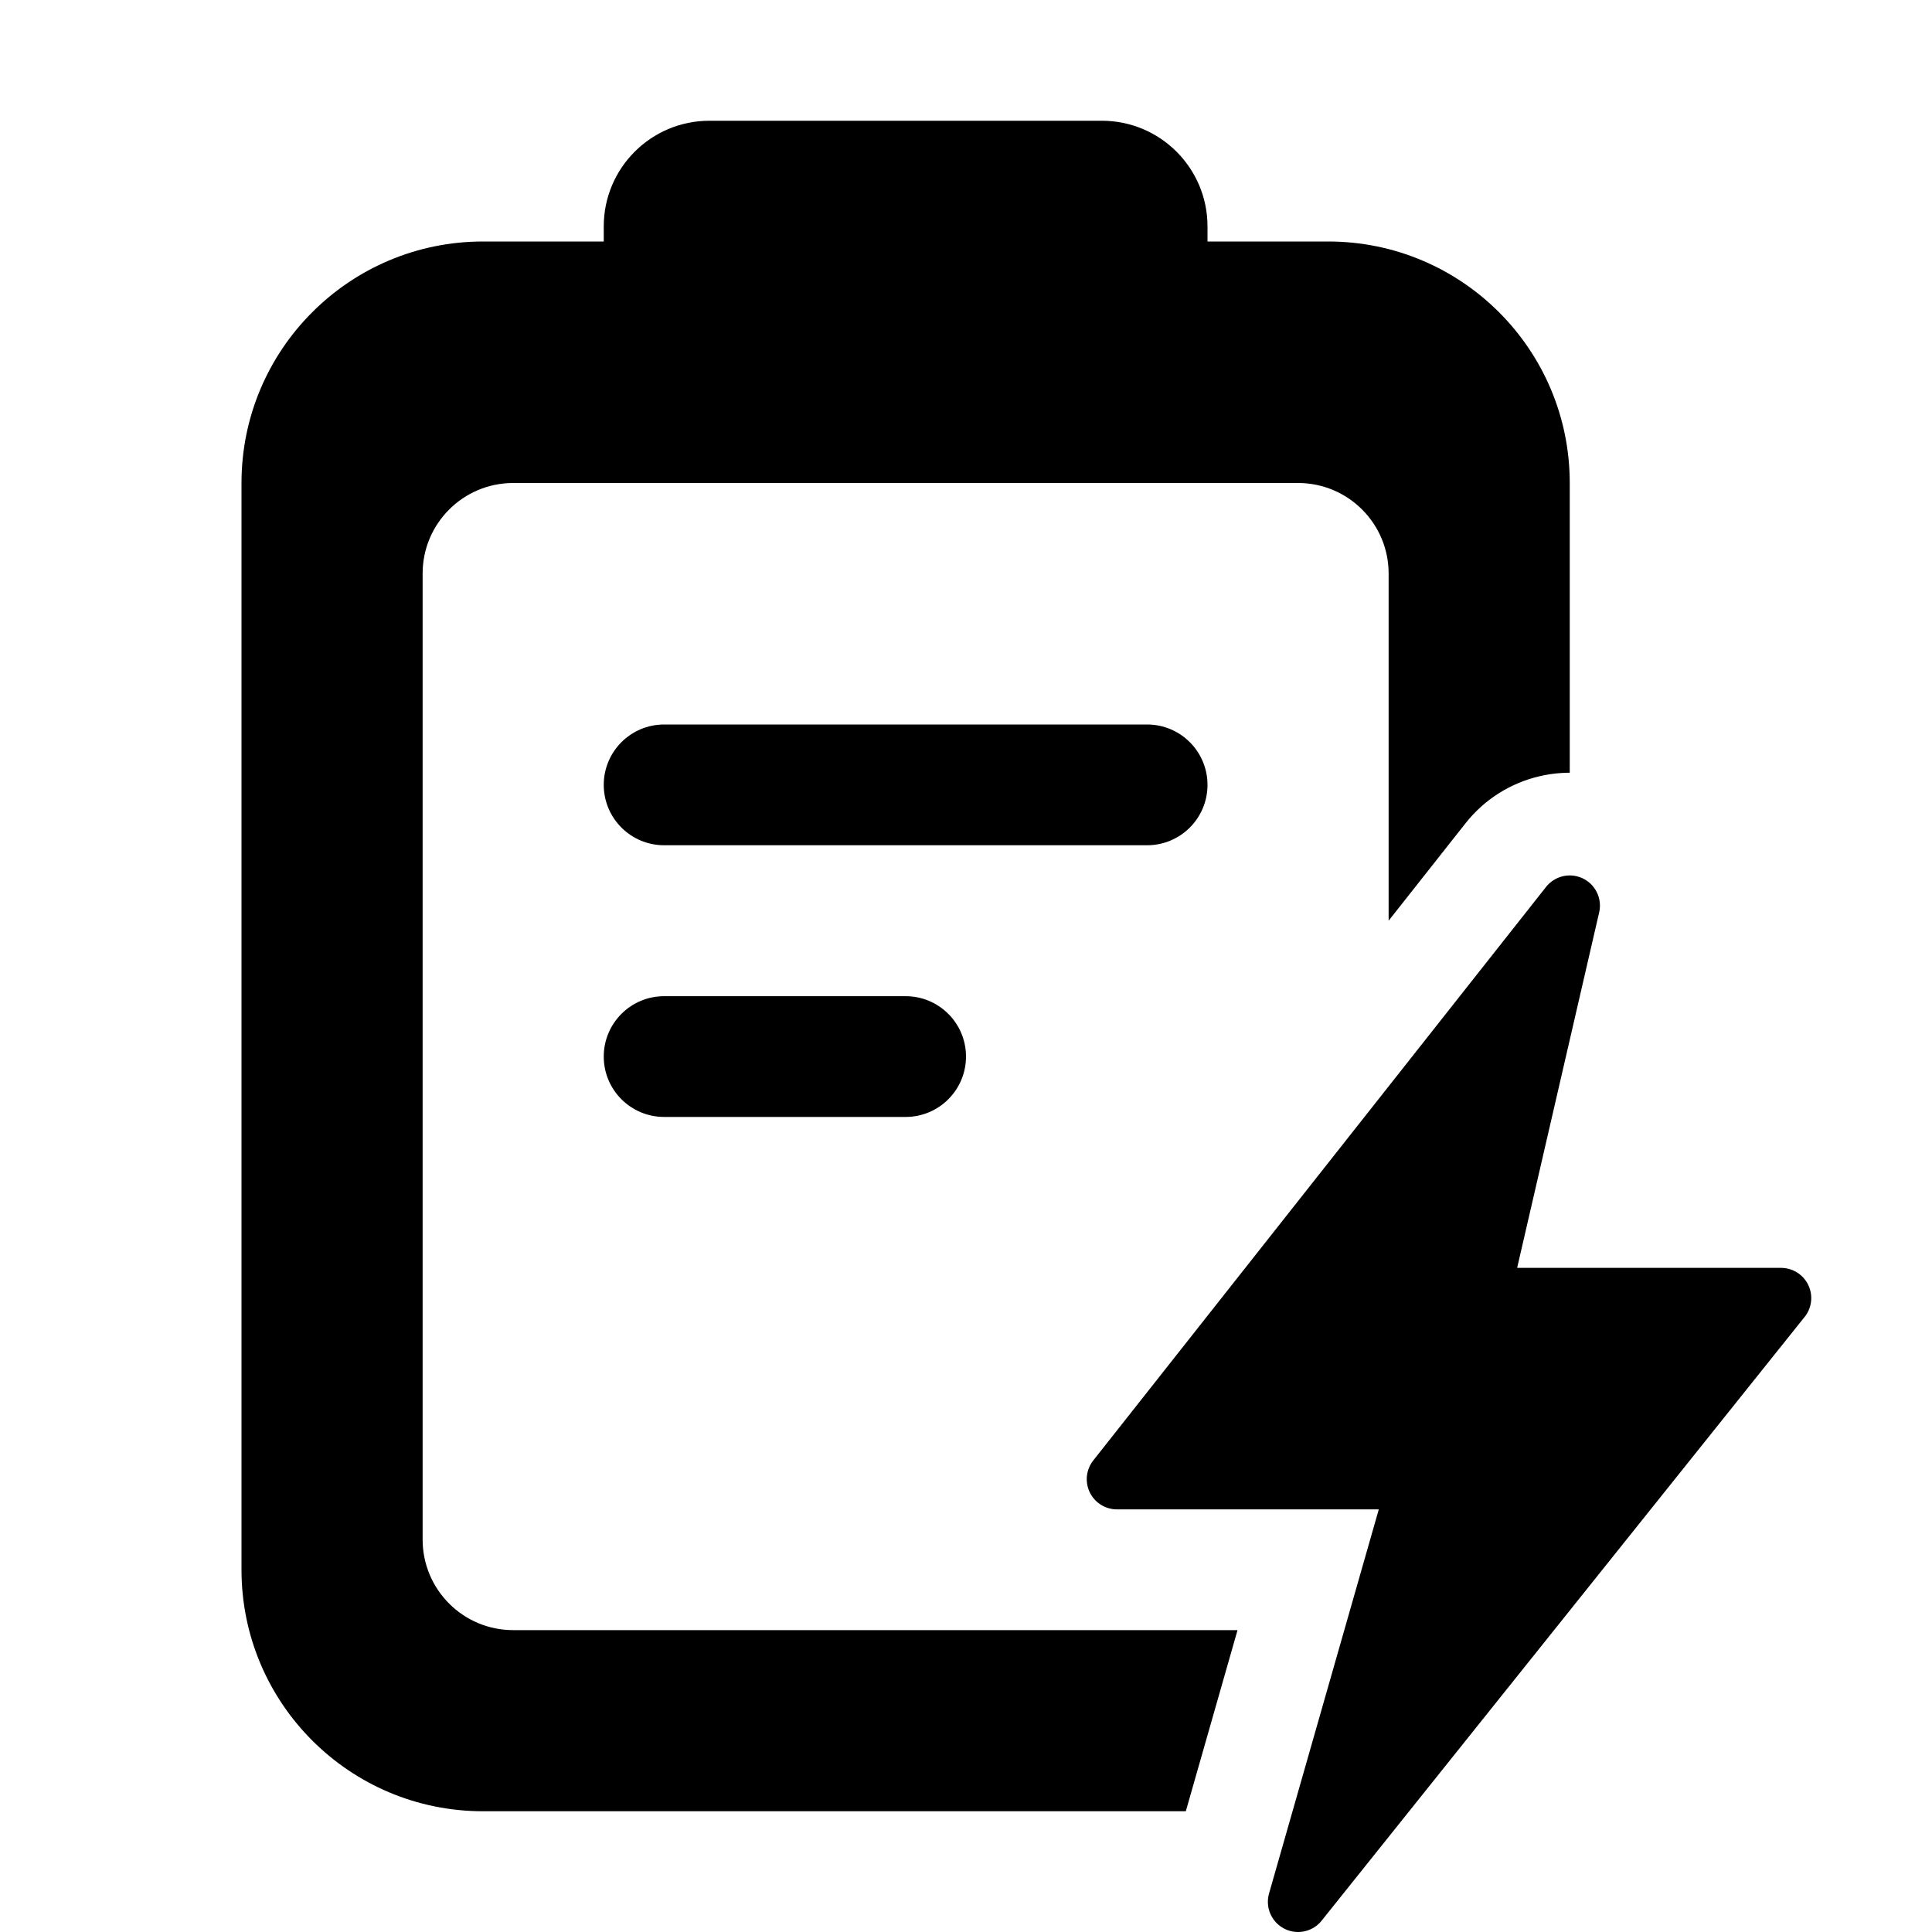
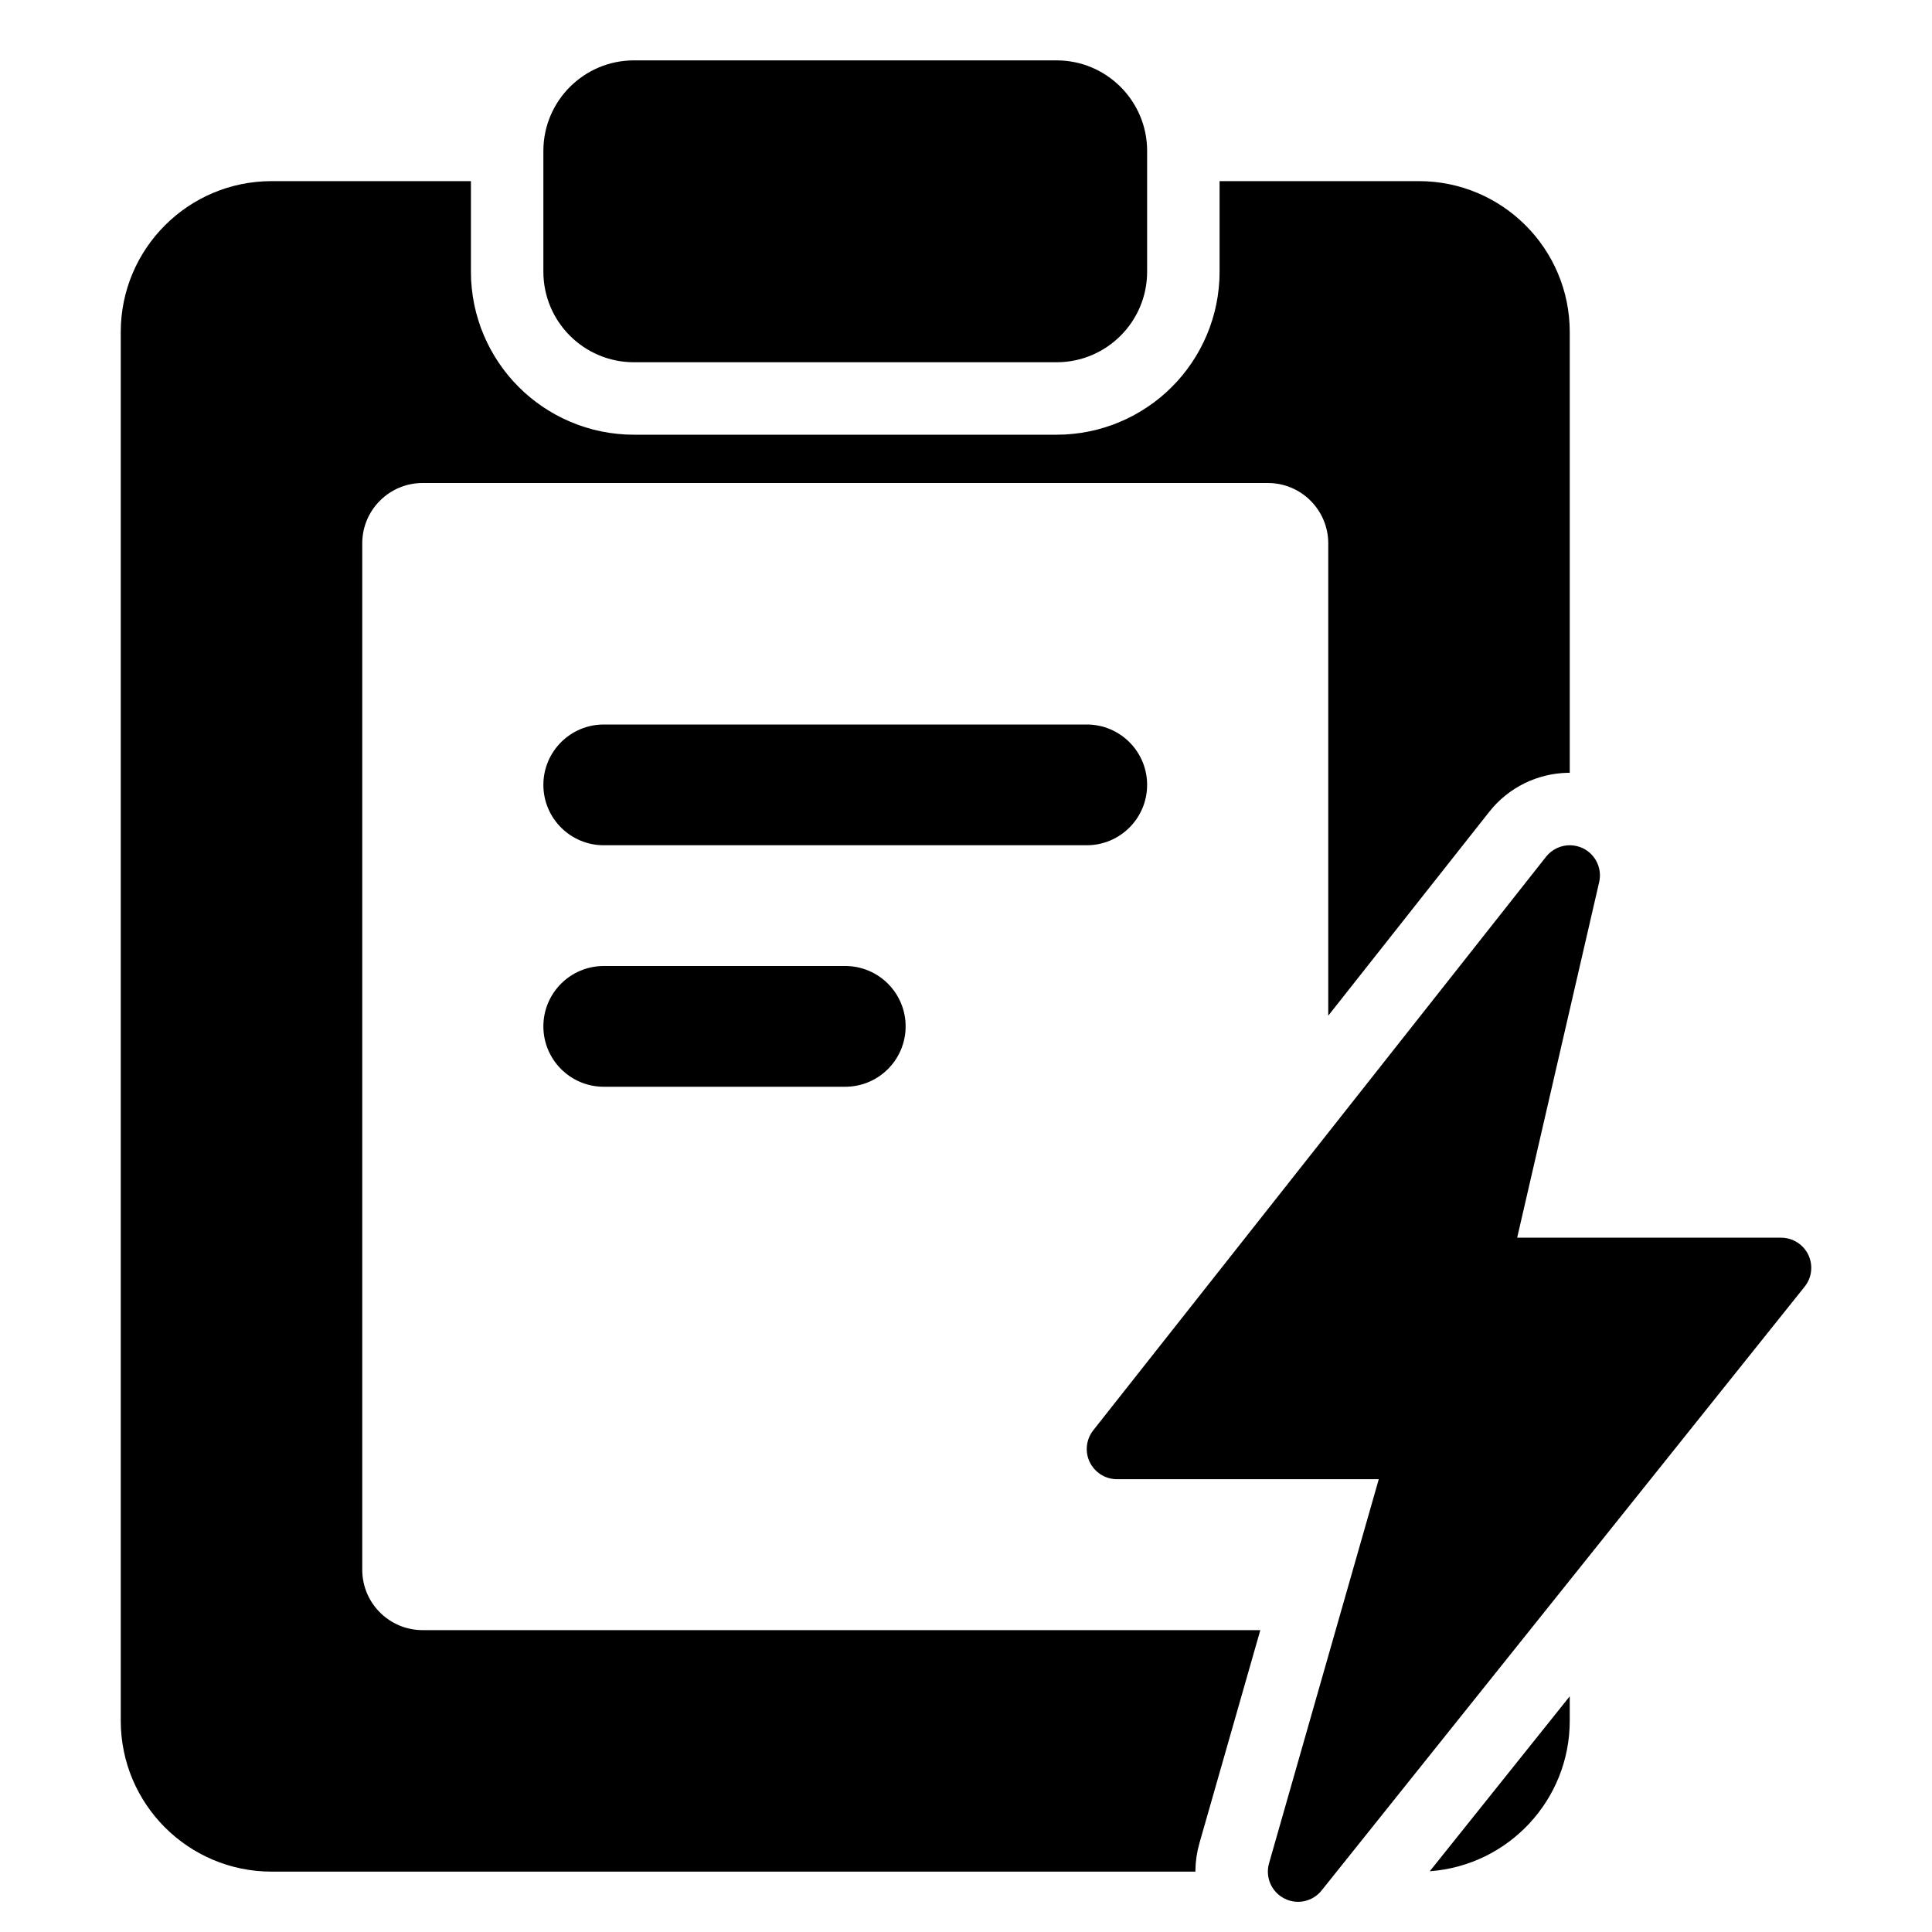
<svg xmlns="http://www.w3.org/2000/svg" width="32" height="32" viewBox="0 0 32 32">
-   <defs>
-     <clipPath id="gap">
-       <path clip-rule="evenodd" d="M0 0H32V32H0ZM28.144 15.495L27.266 19.3L29.5 19.3A2.2 2.2 0 0 1 31.218 22.874L23.218 32.874A2.2 2.2 0 0 1 19.385 30.896L20.583 26.7L18.5 26.7A2.2 2.2 0 0 1 16.773 23.137L24.273 13.637A2.2 2.2 0 0 1 28.144 15.495Z" />
-     </clipPath>
-   </defs>
-   <g clip-path="url(#gap)">
-     <path fill="currentColor" fill-rule="evenodd" d="M8 4H22A4 4 0 0 1 26 8V26A4 4 0 0 1 22 30H8A4 4 0 0 1 4 26V8A4 4 0 0 1 8 4ZM8.5 8H21.5A1.5 1.5 0 0 1 23 9.5V25.5A1.5 1.5 0 0 1 21.5 27H8.5A1.5 1.5 0 0 1 7 25.5V9.5A1.5 1.5 0 0 1 8.5 8ZM11 12H19A1 1 0 0 1 20 13A1 1 0 0 1 19 14H11A1 1 0 0 1 10 13A1 1 0 0 1 11 12ZM11 16.5H15A1 1 0 0 1 16 17.5A1 1 0 0 1 15 18.5H11A1 1 0 0 1 10 17.5A1 1 0 0 1 11 16.5Z" />
-     <rect x="10" y="2" width="10" height="5.5" rx="1.75" fill="currentColor" />
-   </g>
-   <path fill="currentColor" stroke="currentColor" stroke-width="1" stroke-linejoin="round" d="M26 15L18.5 24.5L23.5 24.5L21.5 31.5L29.5 21.5L24.5 21.5Z" />
+   <path fill="currentColor" d="M26 28.096L26 28.5C26 29.816 24.983 30.894 23.692 30.993L23.682 30.993 26 28.096ZM10 16L14 16C14.552 16 15 16.448 15 17 15 17.552 14.552 18 14 18L10 18C9.448 18 9 17.552 9 17 9 16.448 9.448 16 10 16ZM26.011 14C26.08 14.002 26.15 14.018 26.216 14.049 26.427 14.15 26.54 14.384 26.487 14.612L25.129 20.5 29.5 20.5C29.692 20.5 29.867 20.61 29.951 20.783 30.034 20.957 30.011 21.162 29.89 21.312L21.89 31.312C21.742 31.498 21.482 31.554 21.271 31.444 21.059 31.335 20.954 31.092 21.019 30.863L22.837 24.5 18.5 24.5C18.308 24.5 18.134 24.39 18.05 24.218 17.966 24.046 17.989 23.841 18.108 23.69L25.608 14.19C25.707 14.064 25.858 13.997 26.011 14ZM10 12L18 12C18.552 12 19 12.448 19 13 19 13.552 18.552 14 18 14L10 14C9.448 14 9 13.552 9 13 9 12.448 9.448 12 10 12ZM4.5 3L7.8 3 7.8 4.5 7.803 4.638 7.814 4.775 7.831 4.91 7.855 5.043 7.885 5.174 7.922 5.302 7.964 5.428 8.013 5.551 8.067 5.671 8.127 5.788 8.192 5.901 8.262 6.01 8.337 6.116 8.417 6.218 8.502 6.316 8.591 6.409 8.684 6.498 8.782 6.583 8.884 6.663 8.99 6.738 9.099 6.808 9.212 6.873 9.329 6.933 9.449 6.987 9.572 7.036 9.698 7.078 9.826 7.115 9.957 7.145 10.09 7.169 10.225 7.186 10.362 7.197 10.5 7.2 17.5 7.2 17.638 7.197 17.775 7.186 17.91 7.169 18.043 7.145 18.174 7.115 18.302 7.078 18.428 7.036 18.551 6.987 18.671 6.933 18.788 6.873 18.901 6.808 19.01 6.738 19.116 6.663 19.218 6.583 19.316 6.498 19.409 6.409 19.498 6.316 19.583 6.218 19.663 6.116 19.738 6.01 19.808 5.901 19.873 5.788 19.933 5.671 19.987 5.551 20.036 5.428 20.078 5.302 20.115 5.174 20.145 5.043 20.169 4.91 20.186 4.775 20.197 4.638 20.2 4.5 20.2 3 23.5 3C24.881 3 26 4.119 26 5.5L26 12.801 25.966 12.8C25.471 12.81 24.989 13.037 24.666 13.447L22 16.823 22 9C22 8.448 21.552 8 21 8L7 8C6.448 8 6 8.448 6 9L6 26C6 26.552 6.448 27 7 27L20.875 27 19.865 30.533C19.824 30.679 19.802 30.827 19.8 30.973L19.8 31 4.5 31C3.119 31 2 29.881 2 28.5L2 5.5C2 4.119 3.119 3 4.5 3ZM10.5 1L17.5 1C18.328 1 19 1.672 19 2.5L19 4.5C19 5.328 18.328 6 17.5 6L10.5 6C9.672 6 9 5.328 9 4.5L9 2.5C9 1.672 9.672 1 10.5 1Z" />
</svg>
